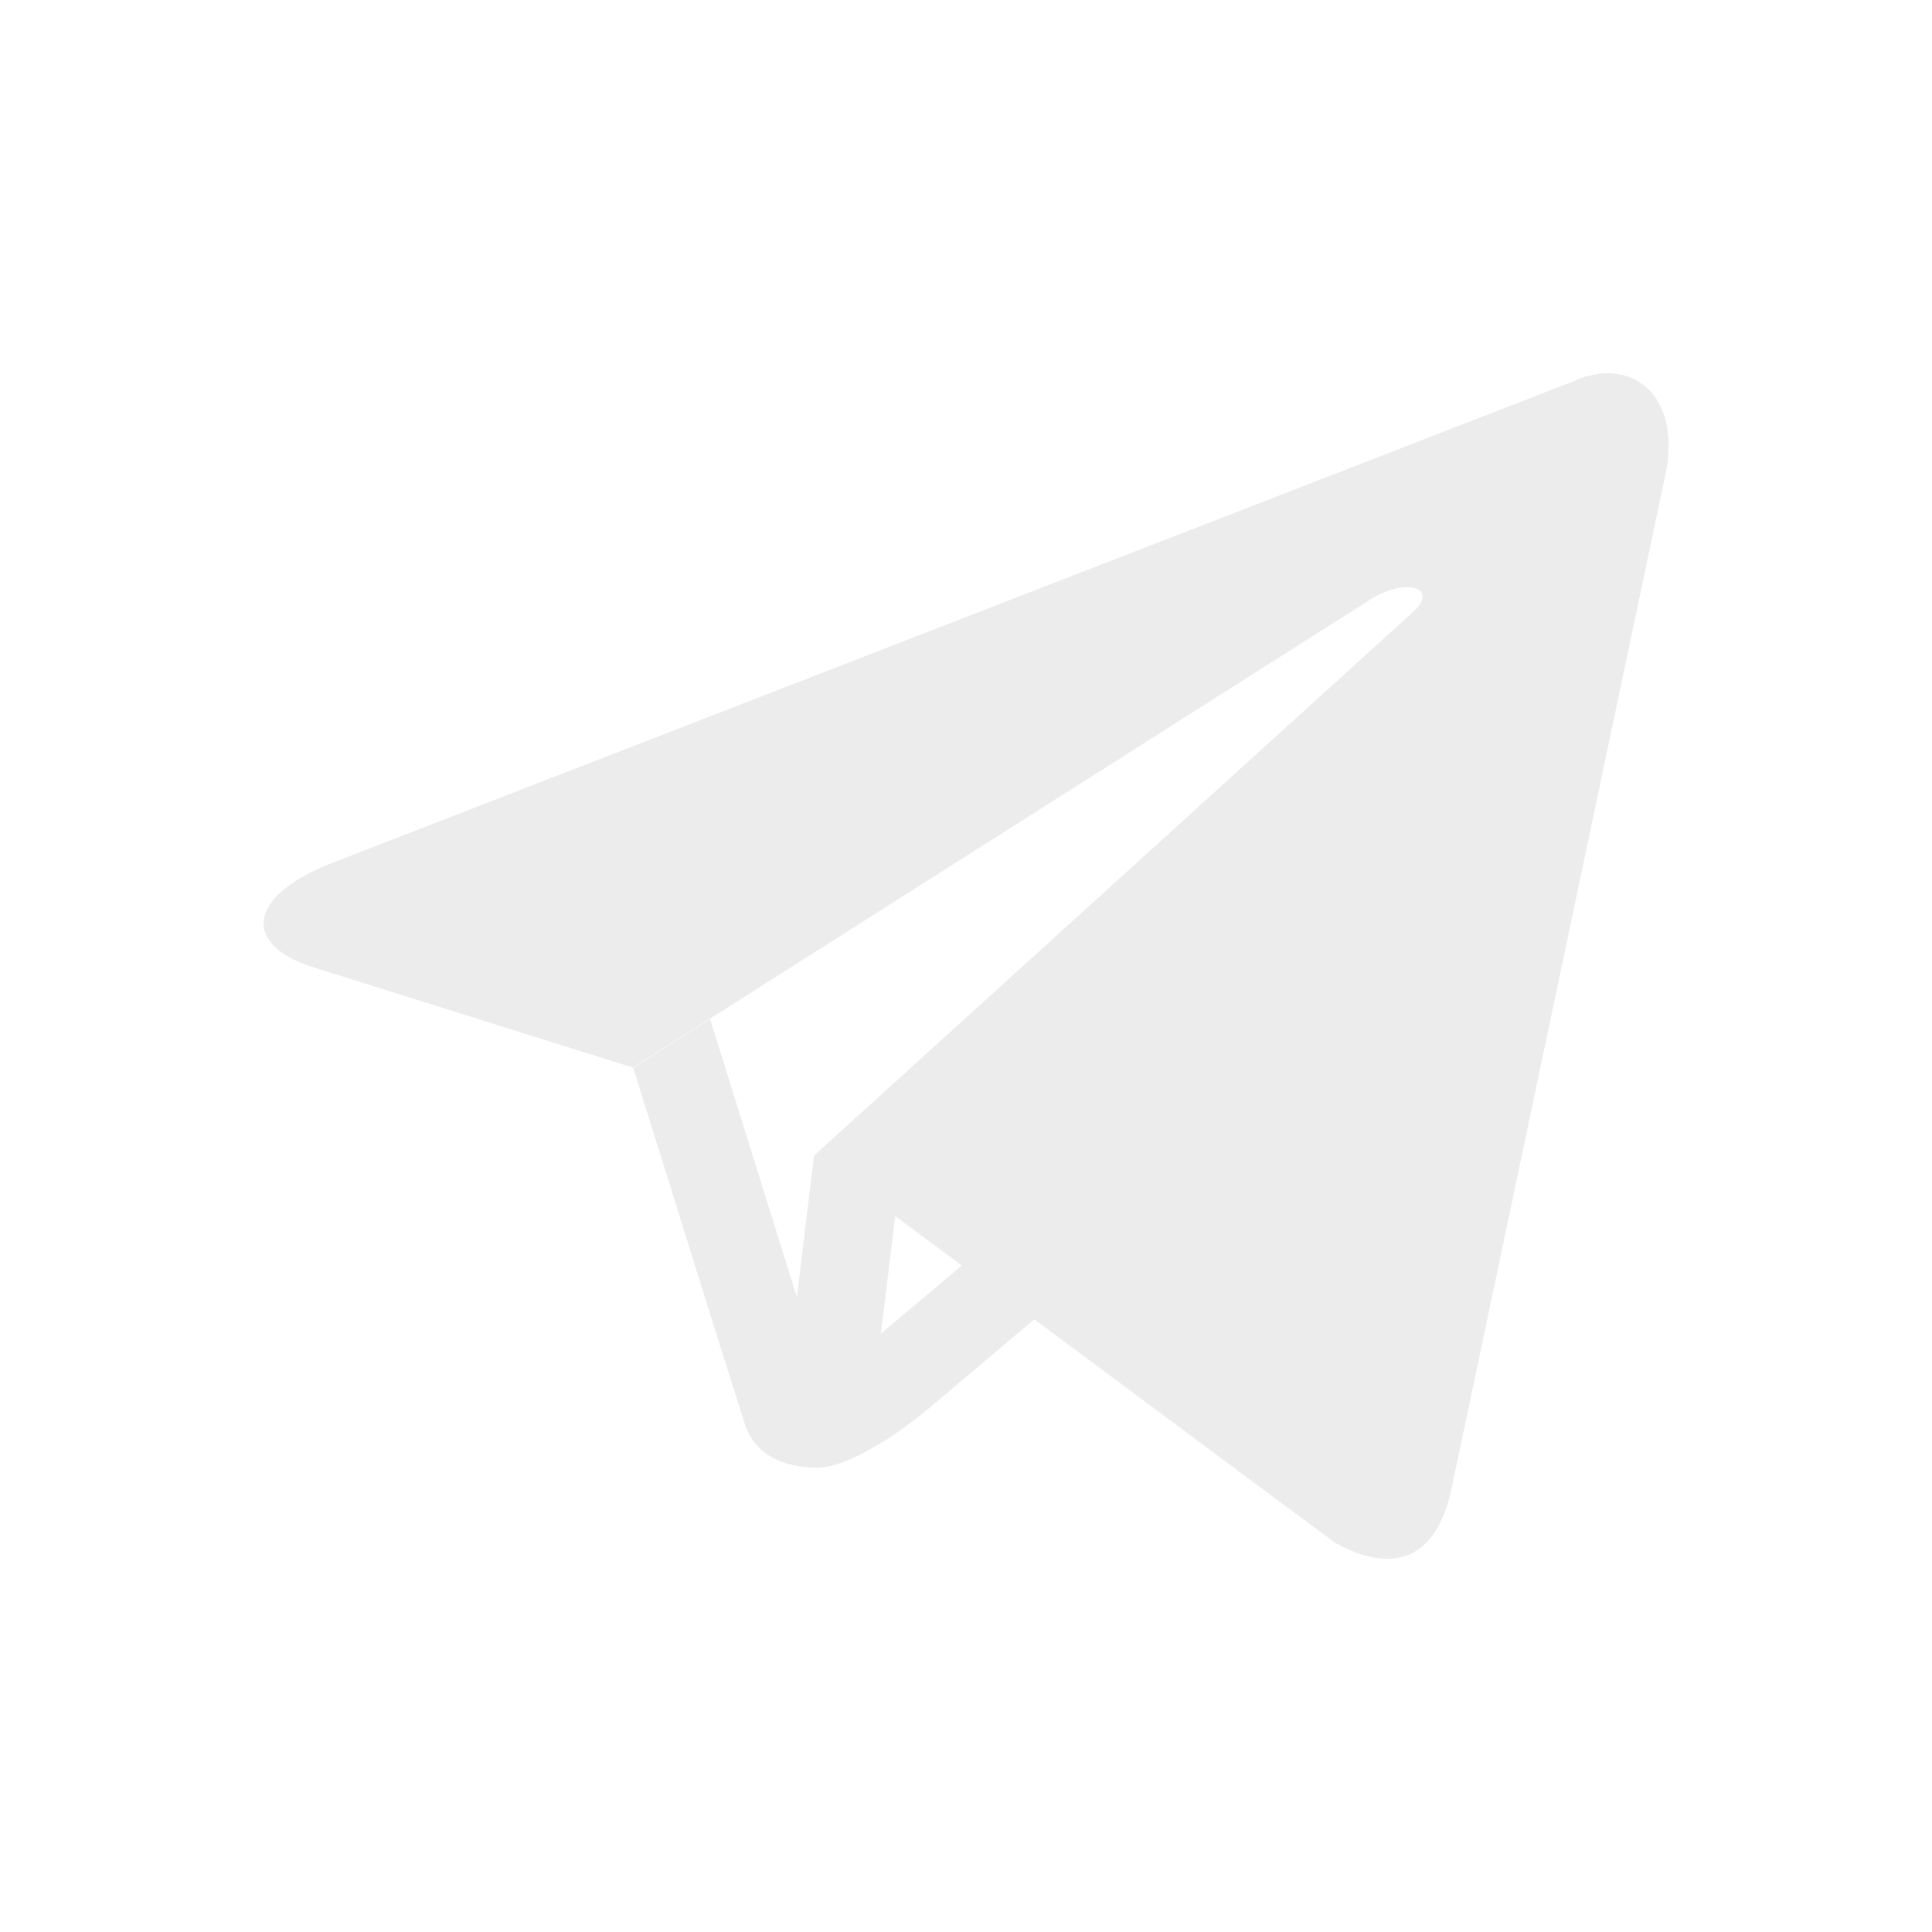
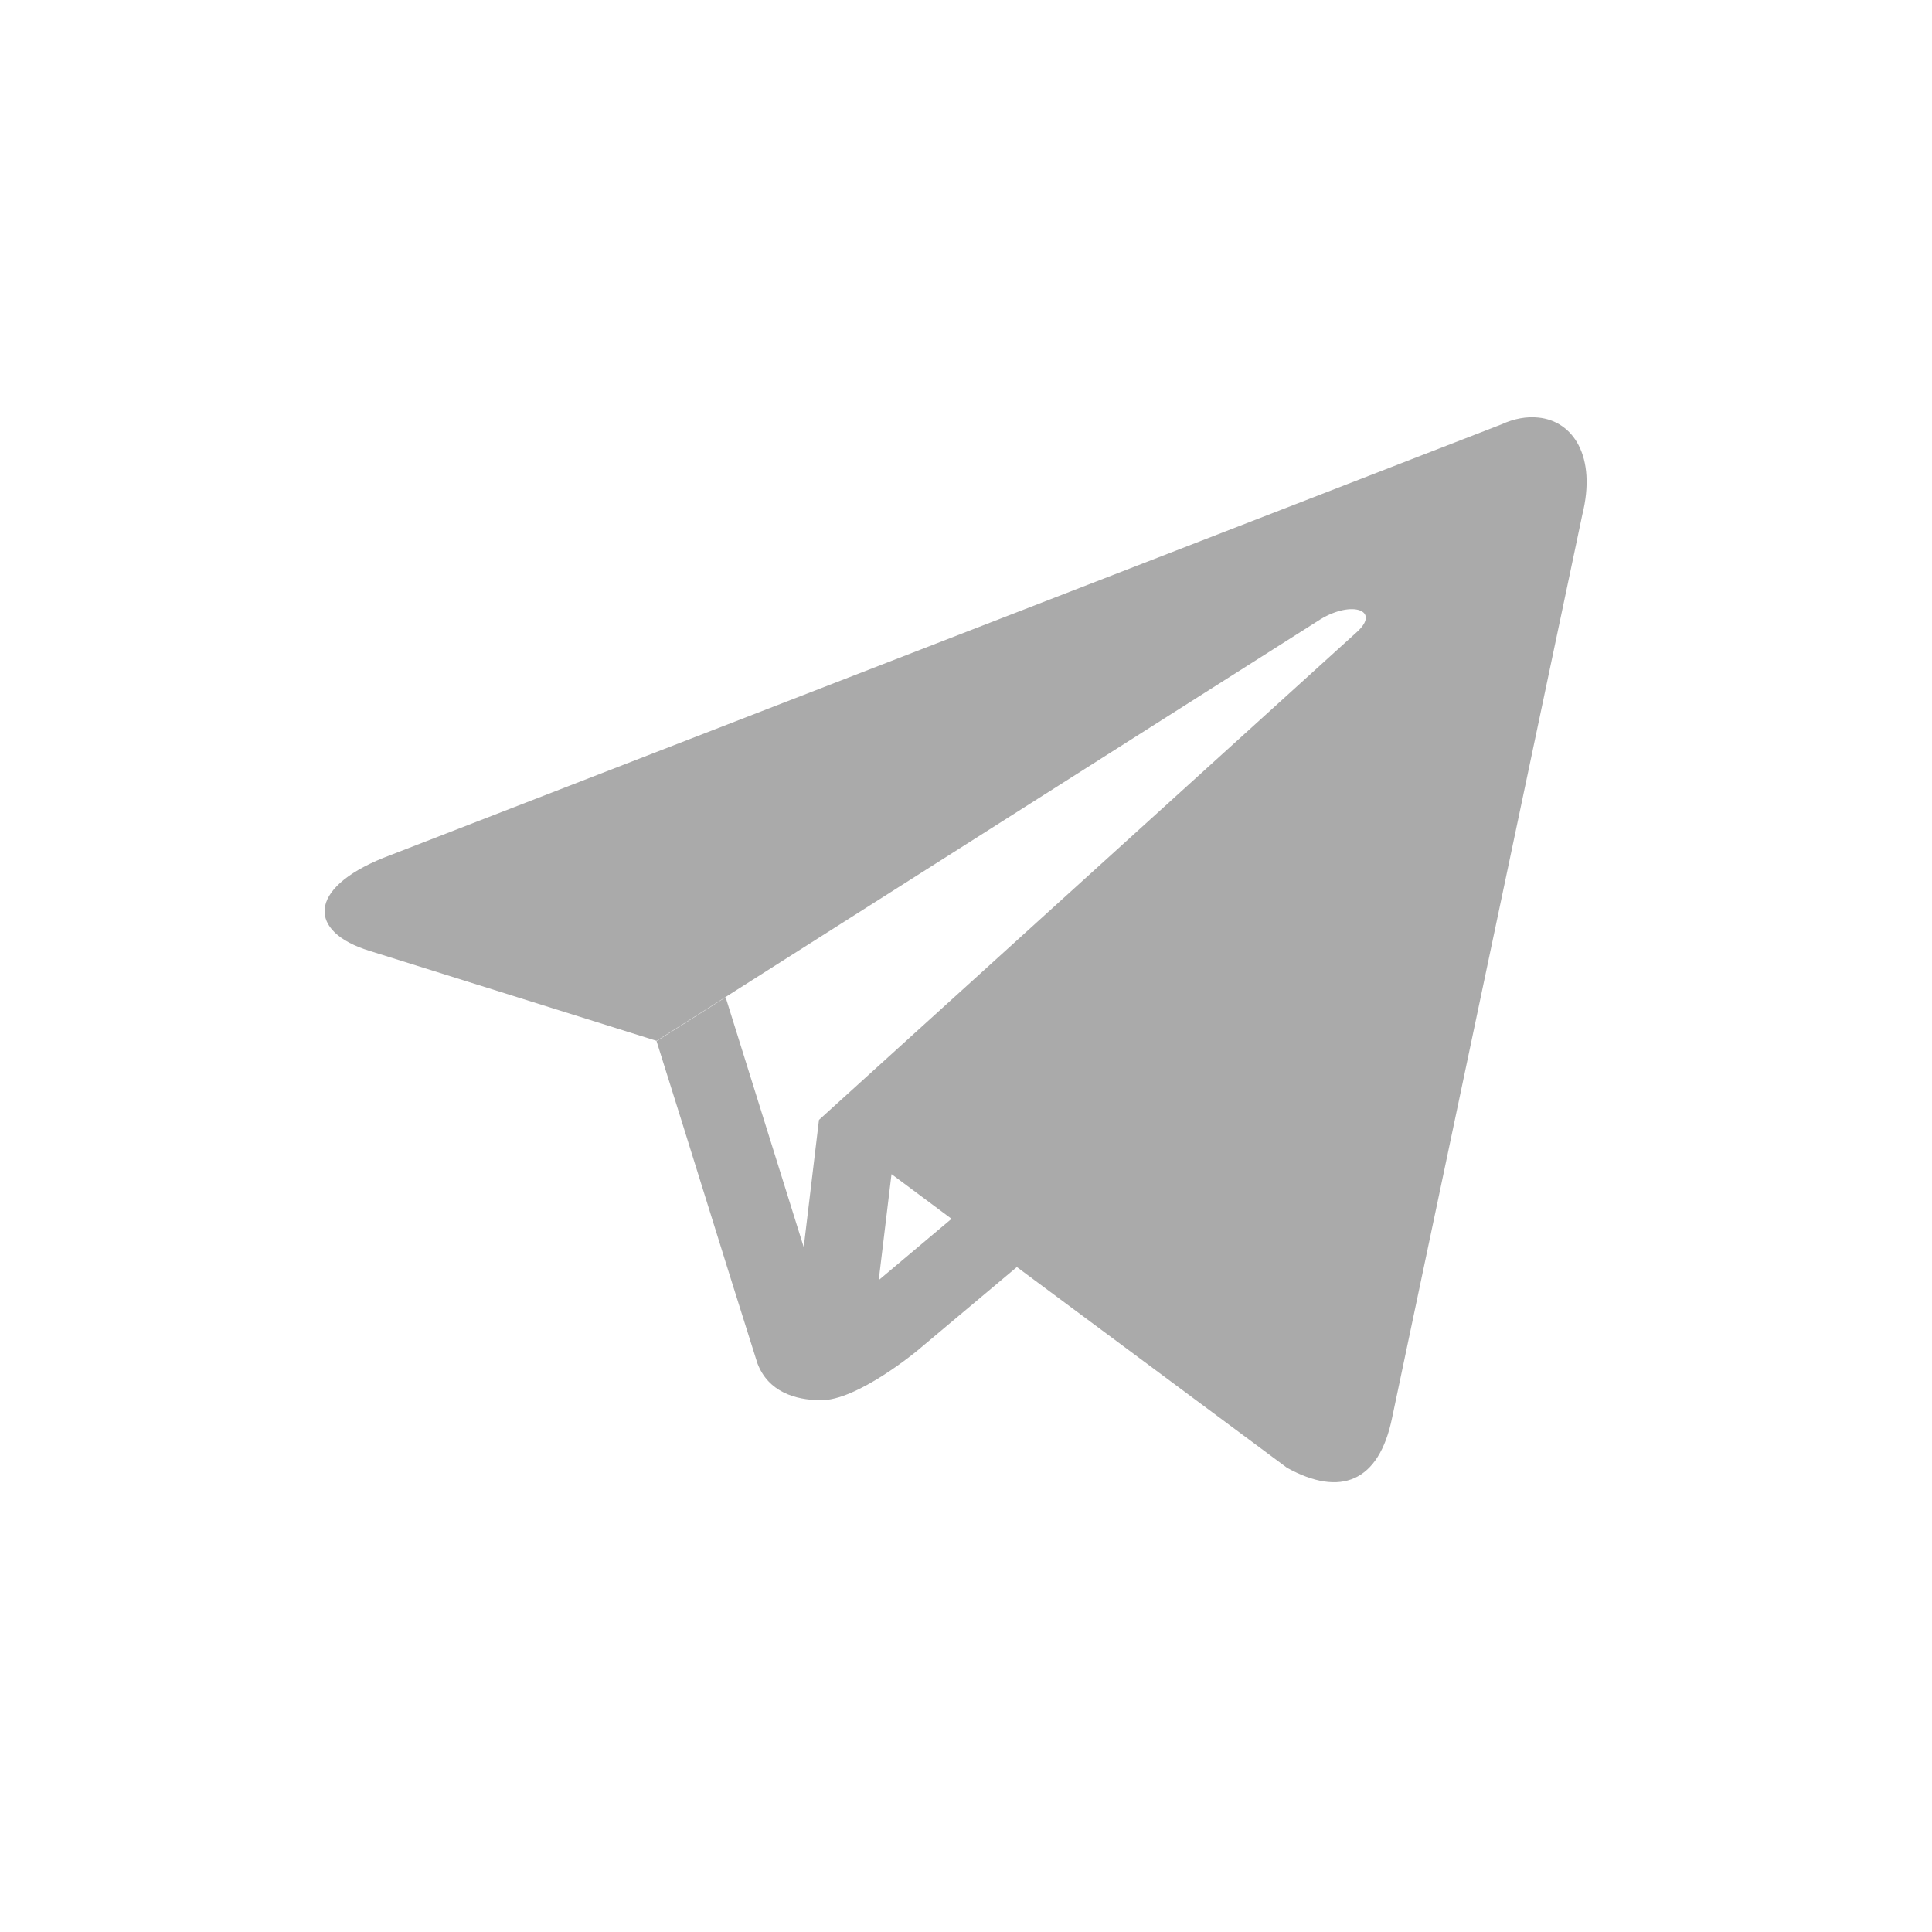
- <svg xmlns="http://www.w3.org/2000/svg" width="22" viewBox="0 0 6.209 6.209" height="22">
-   <path d="m 5.19 1.201 c -0.041 -0.005 -0.087 0.003 -0.132 0.024 l -4 1.552 c -0.273 0.11 -0.271 0.264 -0.05 0.332 l 1.026 0.322 2.376 -1.508 c 0.112 -0.068 0.215 -0.032 0.131 0.044 l -1.925 1.747 -0.055 0.455 -0.279 -0.894 -0.247 0.157 c 0.121 0.384 0.239 0.769 0.361 1.152 0.039 0.103 0.137 0.131 0.224 0.133 0.131 0.004 0.351 -0.179 0.351 -0.179 l 0.353 -0.298 0.966 0.718 c 0.191 0.106 0.329 0.051 0.376 -0.179 l 0.681 -3.229 c 0.052 -0.211 -0.034 -0.336 -0.157 -0.349 m -2.313 2.707 0.214 0.159 -0.26 0.219 0.046 -0.378" style="fill:#ececec;fill-opacity:1" />
+ <svg xmlns="http://www.w3.org/2000/svg" width="22" viewBox="0 0 6.209 6.209" height="22" id="svg2" version="1.1">
+   <defs id="defs8" />
+   <path d="m 4.944,1.342 c -0.037,-0.004 -0.078,0.003 -0.119,0.022 L 1.232,2.757 C 0.987,2.856 0.989,2.995 1.188,3.056 l 0.922,0.289 2.134,-1.355 c 0.101,-0.061 0.193,-0.029 0.118,0.04 L 2.632,3.599 2.583,4.008 2.332,3.205 2.11,3.346 c 0.109,0.345 0.215,0.691 0.324,1.035 0.035,0.093 0.123,0.118 0.201,0.119 0.118,0.004 0.315,-0.161 0.315,-0.161 L 3.268,4.072 4.136,4.717 c 0.172,0.095 0.296,0.046 0.338,-0.161 L 5.085,1.655 C 5.132,1.466 5.055,1.353 4.944,1.342 m -2.078,2.432 0.192,0.143 -0.234,0.197 0.041,-0.34" style="fill:#aaaaaa;fill-opacity:1" id="path4" />
</svg>
